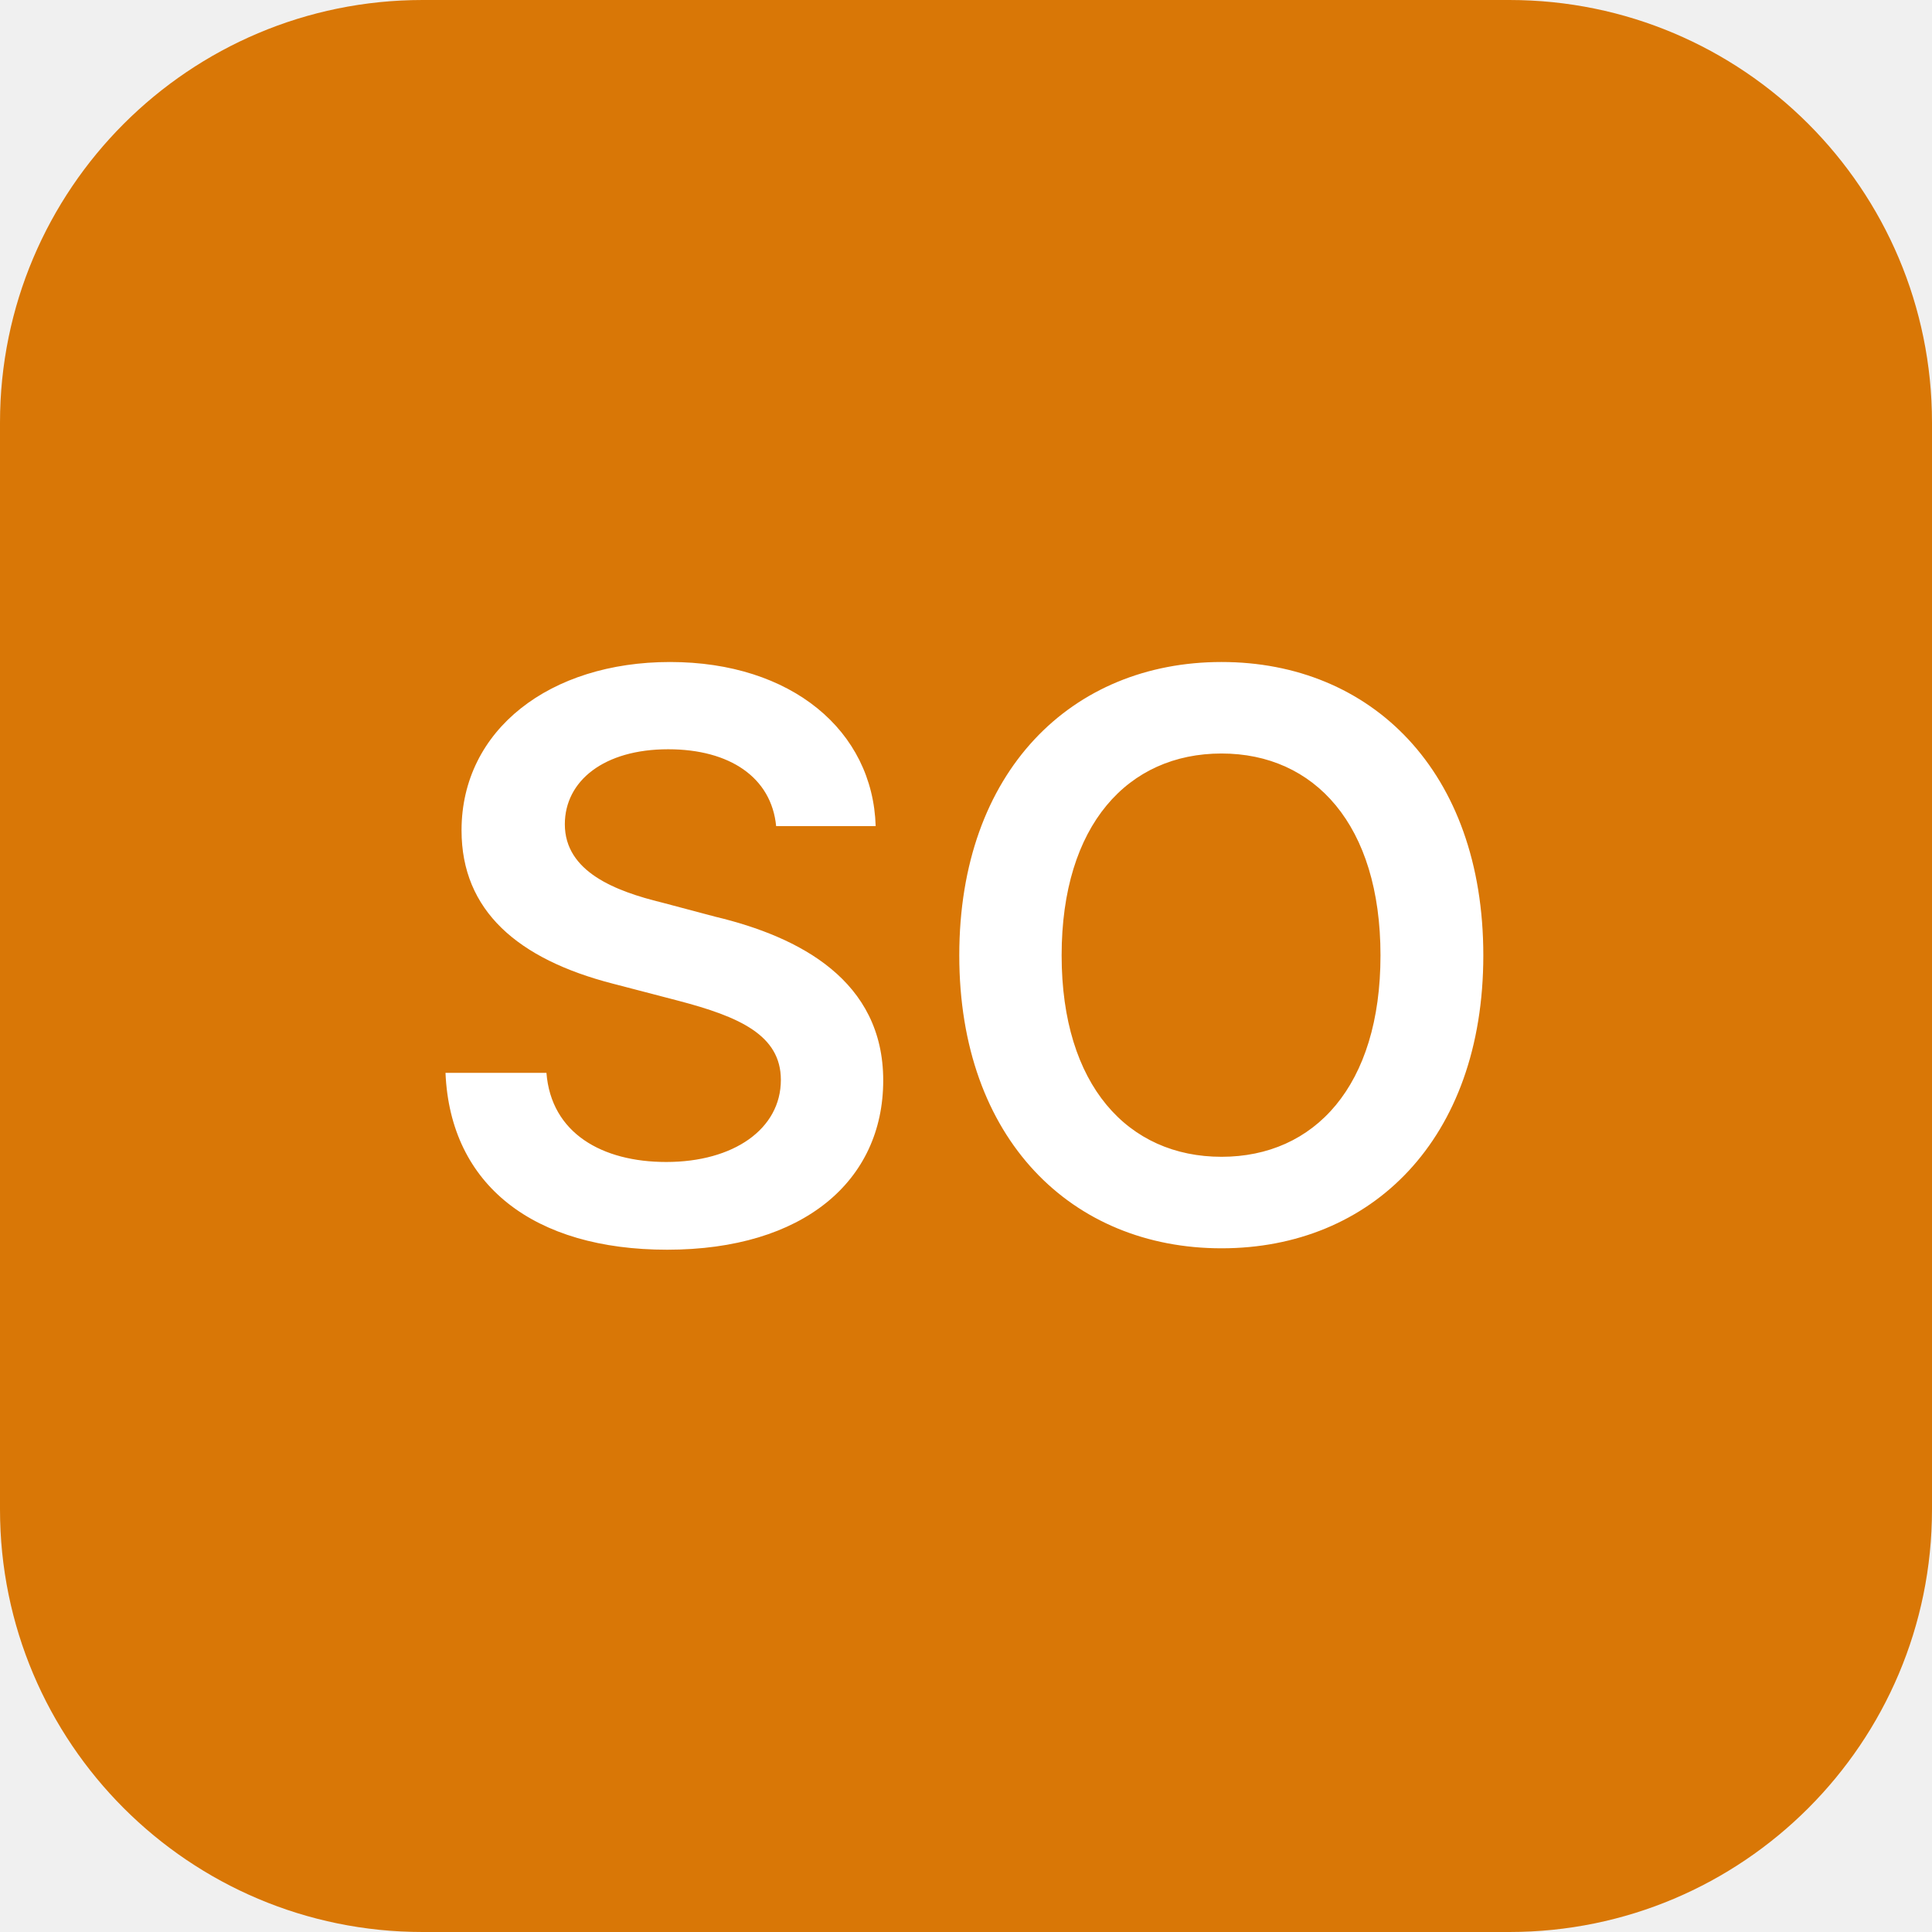
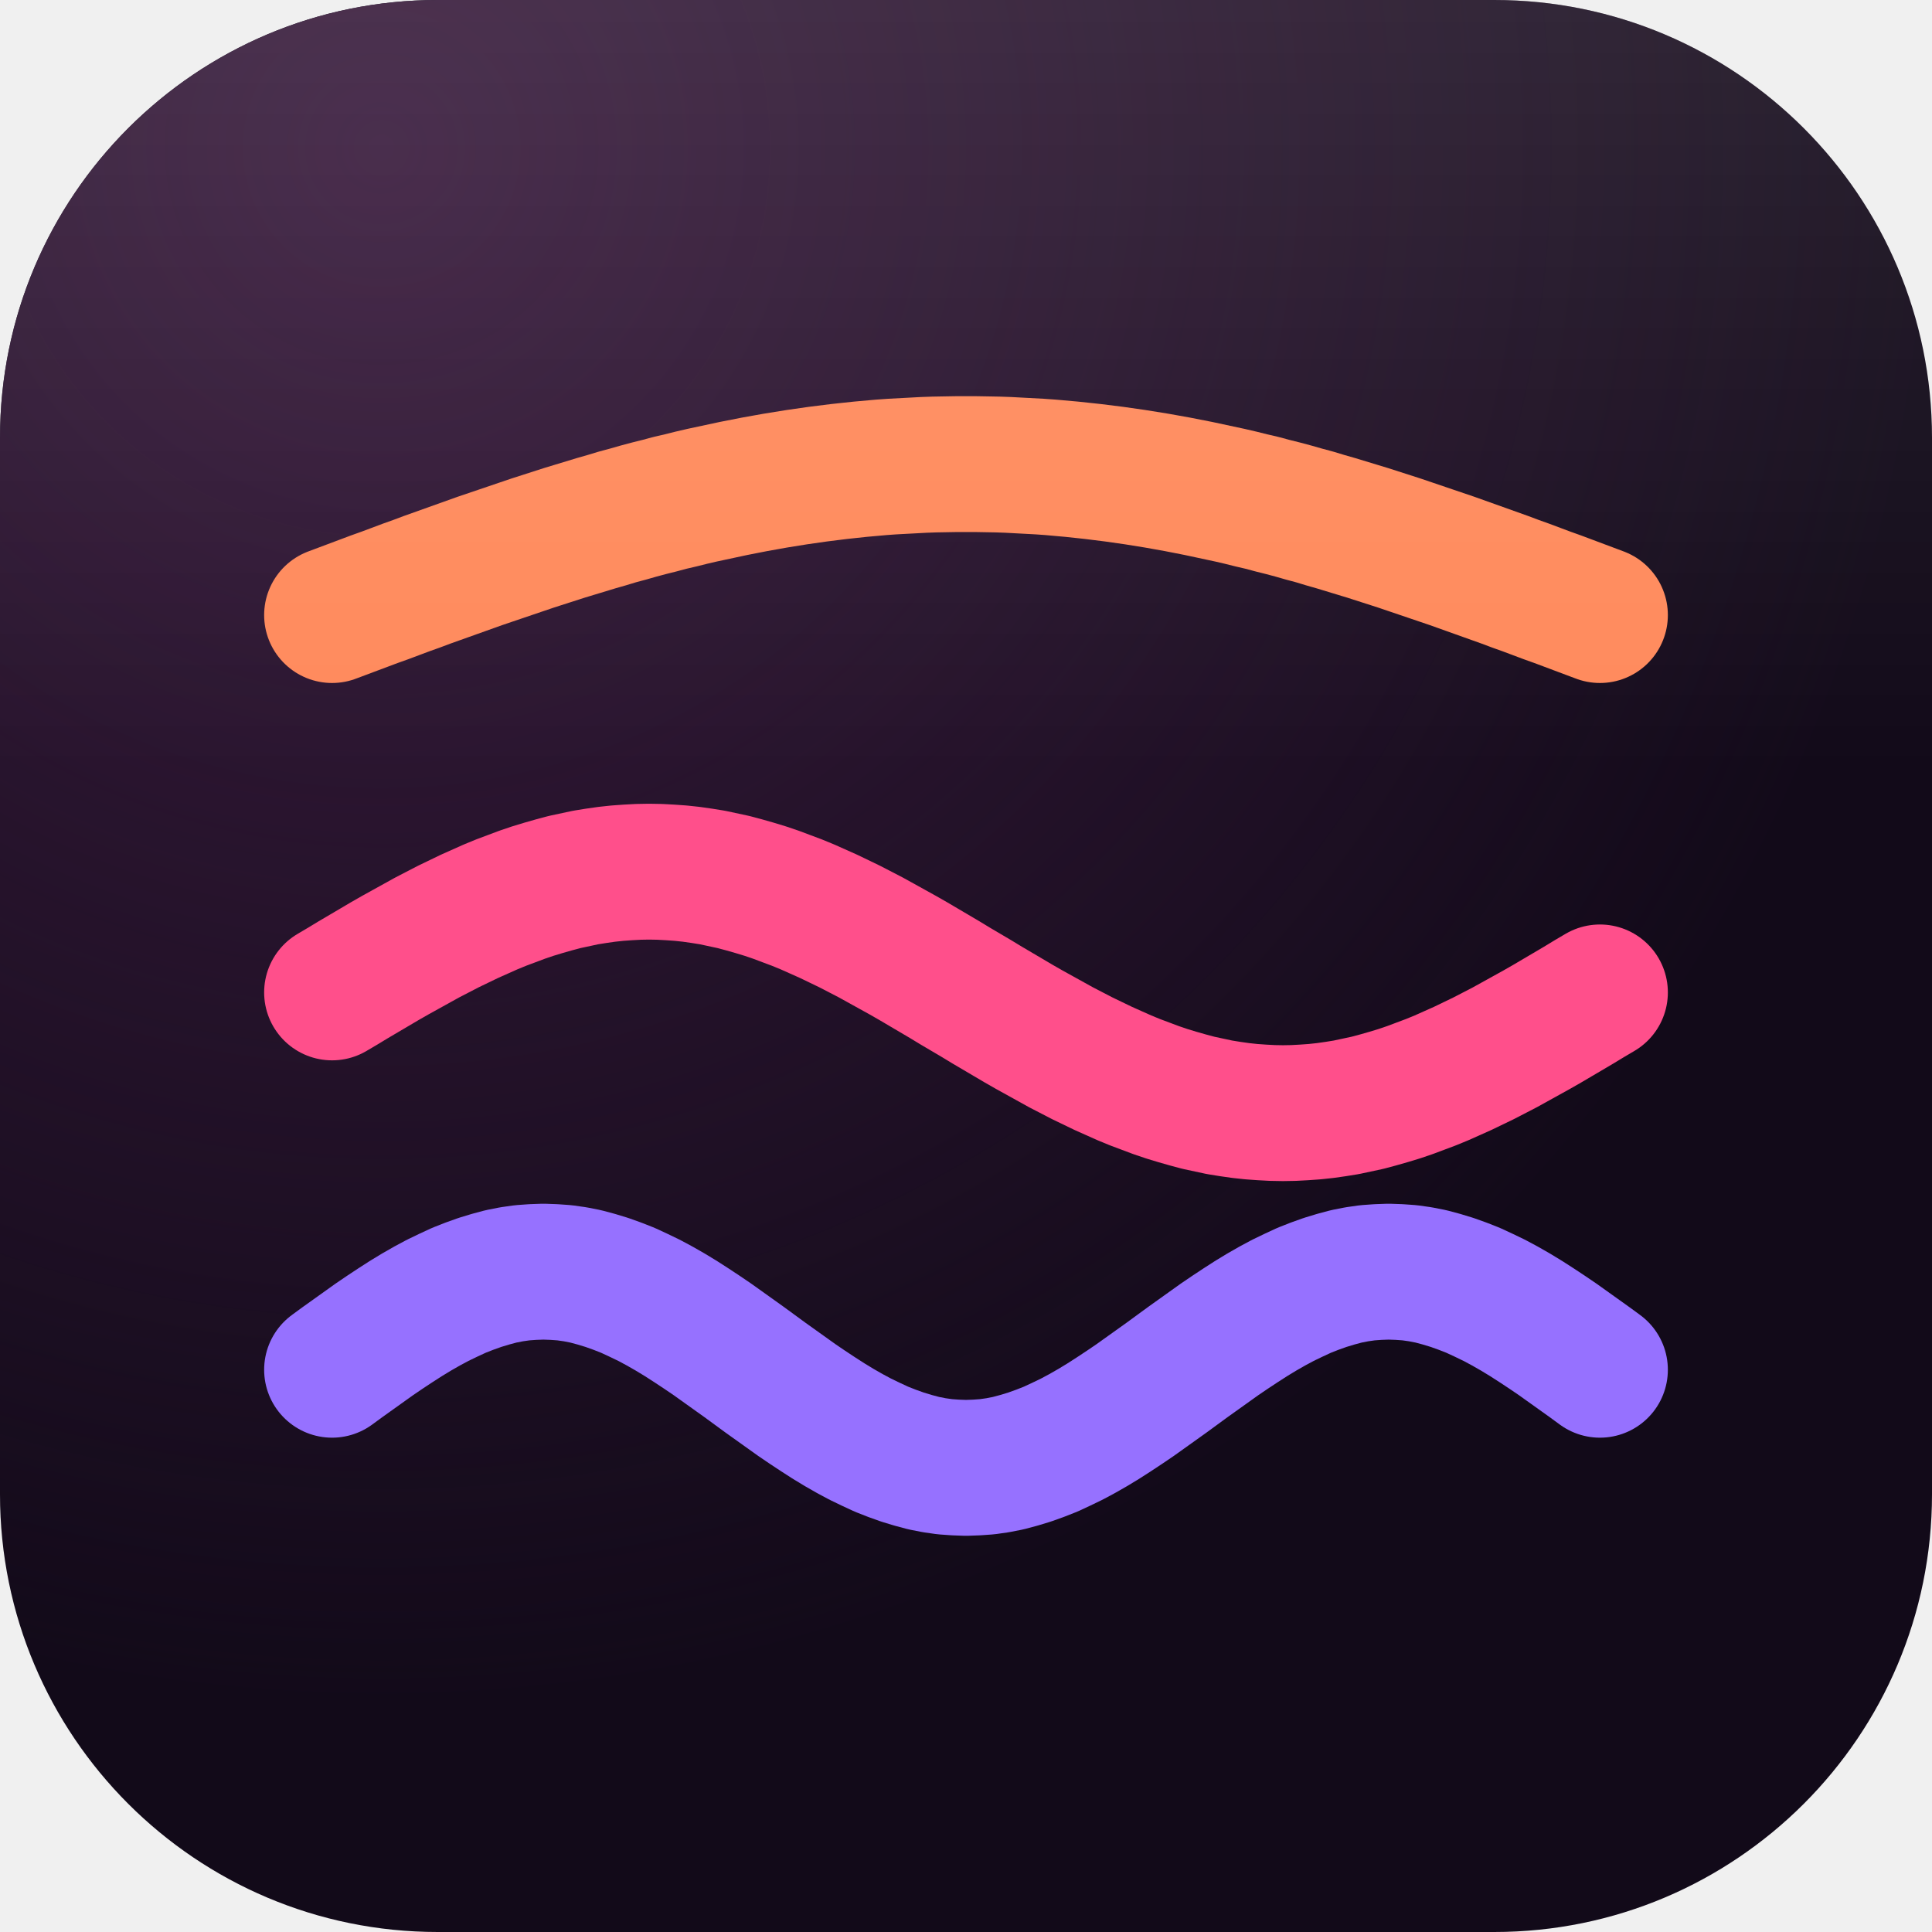
- <svg xmlns="http://www.w3.org/2000/svg" viewBox="0 0 64 64">
-   <rect width="64" height="64" rx="14" fill="#d97706" />
-   <text x="32" y="32" dy="0.35em" text-anchor="middle" font-family="ui-sans-serif, system-ui, -apple-system, sans-serif" font-size="26" font-weight="600" fill="#ffffff">SO</text>
+ <svg xmlns="http://www.w3.org/2000/svg" viewBox="0 0 1024 1024" width="1024" height="1024">
+   <defs>
+     <radialGradient id="glow" cx="0.2" cy="0.08" r="0.8">
+       <stop offset="0" stop-color="#3A1C3E" />
+       <stop offset="1" stop-color="#3A1C3E" stop-opacity="0" />
+     </radialGradient>
+     <linearGradient id="sheen" x1="0" y1="0" x2="0" y2="1">
+       <stop offset="0" stop-color="#fff" stop-opacity="0.10" />
+       <stop offset="0.4" stop-color="#fff" stop-opacity="0" />
+     </linearGradient>
+     <clipPath id="tile">
+       <rect width="1024" height="1024" rx="232" />
+     </clipPath>
+   </defs>
+   <g clip-path="url(#tile)">
+     <rect width="1024" height="1024" fill="#120A19" />
+     <rect width="1024" height="1024" fill="url(#glow)" />
+     <g fill="none" stroke-linecap="round" stroke-linejoin="round">
+       <path d="M176.0 326.0L181.6 323.9L187.2 321.8L192.8 319.7L198.4 317.6L204.0 315.6L209.6 313.5L215.2 311.4L220.8 309.4L226.4 307.3L232.0 305.3L237.6 303.3L243.2 301.3L248.8 299.3L254.4 297.3L260.0 295.4L265.6 293.5L271.2 291.6L276.8 289.7L282.4 287.8L288.0 286.0L293.6 284.2L299.2 282.4L304.8 280.7L310.4 279.0L316.0 277.3L321.6 275.7L327.2 274.0L332.8 272.5L338.4 270.9L344.0 269.4L349.6 268.0L355.2 266.5L360.8 265.2L366.4 263.8L372.0 262.5L377.6 261.3L383.2 260.1L388.8 258.9L394.4 257.8L400.0 256.7L405.6 255.7L411.2 254.7L416.8 253.8L422.4 252.9L428.0 252.1L433.6 251.3L439.2 250.6L444.8 249.9L450.4 249.3L456.0 248.7L461.6 248.2L467.2 247.7L472.8 247.3L478.4 247.0L484.0 246.7L489.6 246.4L495.2 246.2L500.8 246.1L506.4 246.0L512.0 246.0L517.6 246.0L523.2 246.1L528.8 246.2L534.4 246.4L540.0 246.7L545.6 247.0L551.2 247.3L556.8 247.7L562.4 248.2L568.0 248.7L573.6 249.3L579.2 249.9L584.8 250.6L590.4 251.3L596.0 252.1L601.6 252.9L607.2 253.8L612.8 254.7L618.4 255.7L624.0 256.7L629.6 257.8L635.2 258.9L640.8 260.1L646.4 261.3L652.0 262.5L657.6 263.8L663.2 265.2L668.8 266.5L674.4 268.0L680.0 269.4L685.6 270.9L691.2 272.5L696.8 274.0L702.4 275.7L708.0 277.3L713.6 279.0L719.2 280.7L724.8 282.4L730.4 284.2L736.0 286.0L741.6 287.8L747.2 289.7L752.8 291.6L758.4 293.5L764.0 295.4L769.6 297.3L775.2 299.3L780.8 301.3L786.4 303.3L792.0 305.3L797.6 307.3L803.2 309.4L808.8 311.4L814.4 313.5L820.0 315.6L825.6 317.6L831.2 319.7L836.8 321.8L842.4 323.9L848.0 326.0" stroke="#FF8A5C" stroke-width="72" />
+       <path d="M176.0 526.0L181.6 522.7L187.2 519.3L192.8 516.0L198.4 512.7L204.0 509.4L209.6 506.2L215.2 503.1L220.8 500.0L226.4 496.9L232.0 494.0L237.6 491.1L243.2 488.4L248.8 485.7L254.4 483.2L260.0 480.7L265.6 478.4L271.2 476.3L276.8 474.2L282.4 472.3L288.0 470.6L293.6 469.0L299.2 467.5L304.8 466.3L310.4 465.1L316.0 464.2L321.6 463.4L327.2 462.8L332.8 462.4L338.4 462.1L344.0 462.0L349.6 462.1L355.2 462.4L360.8 462.8L366.4 463.4L372.0 464.2L377.6 465.1L383.2 466.3L388.8 467.5L394.4 469.0L400.0 470.6L405.6 472.3L411.2 474.2L416.8 476.3L422.4 478.4L428.0 480.7L433.6 483.2L439.2 485.7L444.8 488.4L450.4 491.1L456.0 494.0L461.6 496.9L467.2 500.0L472.8 503.1L478.4 506.2L484.0 509.4L489.6 512.7L495.2 516.0L500.8 519.3L506.4 522.7L512.0 526.0L517.6 529.3L523.2 532.7L528.8 536.0L534.4 539.3L540.0 542.6L545.6 545.8L551.2 548.9L556.8 552.0L562.4 555.1L568.0 558.0L573.6 560.9L579.2 563.6L584.8 566.3L590.4 568.8L596.0 571.3L601.6 573.6L607.2 575.7L612.8 577.8L618.4 579.7L624.0 581.4L629.6 583.0L635.2 584.5L640.8 585.7L646.4 586.9L652.0 587.8L657.6 588.6L663.2 589.2L668.8 589.6L674.4 589.9L680.0 590.0L685.6 589.9L691.2 589.6L696.8 589.2L702.4 588.6L708.0 587.8L713.6 586.9L719.2 585.7L724.8 584.5L730.4 583.0L736.0 581.4L741.6 579.7L747.2 577.8L752.8 575.7L758.4 573.6L764.0 571.3L769.6 568.8L775.2 566.3L780.8 563.6L786.4 560.9L792.0 558.0L797.6 555.1L803.2 552.0L808.8 548.9L814.4 545.8L820.0 542.6L825.6 539.3L831.2 536.0L836.8 532.7L842.4 529.3L848.0 526.0" stroke="#FF4F8B" stroke-width="72" />
+       <path d="M176.0 726.0L181.6 721.9L187.2 717.9L192.8 713.9L198.4 709.9L204.0 706.1L209.6 702.4L215.2 698.8L220.8 695.4L226.4 692.2L232.0 689.2L237.6 686.5L243.2 683.9L248.8 681.7L254.4 679.7L260.0 678.0L265.6 676.5L271.2 675.4L276.8 674.6L282.4 674.2L288.0 674.0L293.6 674.2L299.2 674.6L304.8 675.4L310.4 676.5L316.0 678.0L321.6 679.7L327.2 681.7L332.8 683.9L338.4 686.5L344.0 689.2L349.6 692.2L355.2 695.4L360.8 698.8L366.4 702.4L372.0 706.1L377.6 709.9L383.2 713.9L388.8 717.9L394.4 721.9L400.0 726.0L405.6 730.1L411.2 734.1L416.8 738.1L422.4 742.1L428.0 745.9L433.6 749.6L439.2 753.2L444.8 756.6L450.4 759.8L456.0 762.8L461.6 765.5L467.2 768.1L472.8 770.3L478.4 772.3L484.0 774.0L489.6 775.5L495.2 776.6L500.8 777.4L506.4 777.8L512.0 778.0L517.6 777.8L523.2 777.4L528.8 776.6L534.4 775.5L540.0 774.0L545.6 772.3L551.2 770.3L556.8 768.1L562.4 765.5L568.0 762.8L573.6 759.8L579.2 756.6L584.8 753.2L590.4 749.6L596.0 745.9L601.6 742.1L607.2 738.1L612.8 734.1L618.4 730.1L624.0 726.0L629.6 721.9L635.2 717.9L640.8 713.9L646.4 709.9L652.0 706.1L657.6 702.4L663.2 698.8L668.8 695.4L674.4 692.2L680.0 689.2L685.6 686.5L691.2 683.9L696.8 681.7L702.4 679.7L708.0 678.0L713.6 676.5L719.2 675.4L724.8 674.6L730.4 674.2L736.0 674.0L741.6 674.2L747.2 674.6L752.8 675.4L758.4 676.5L764.0 678.0L769.6 679.7L775.2 681.7L780.8 683.9L786.4 686.5L792.0 689.2L797.6 692.2L803.2 695.4L808.8 698.8L814.4 702.4L820.0 706.1L825.6 709.9L831.2 713.9L836.8 717.9L842.4 721.9L848.0 726.0" stroke="#9671FF" stroke-width="72" />
+     </g>
+     <rect width="1024" height="1024" fill="url(#sheen)" />
+   </g>
</svg>
